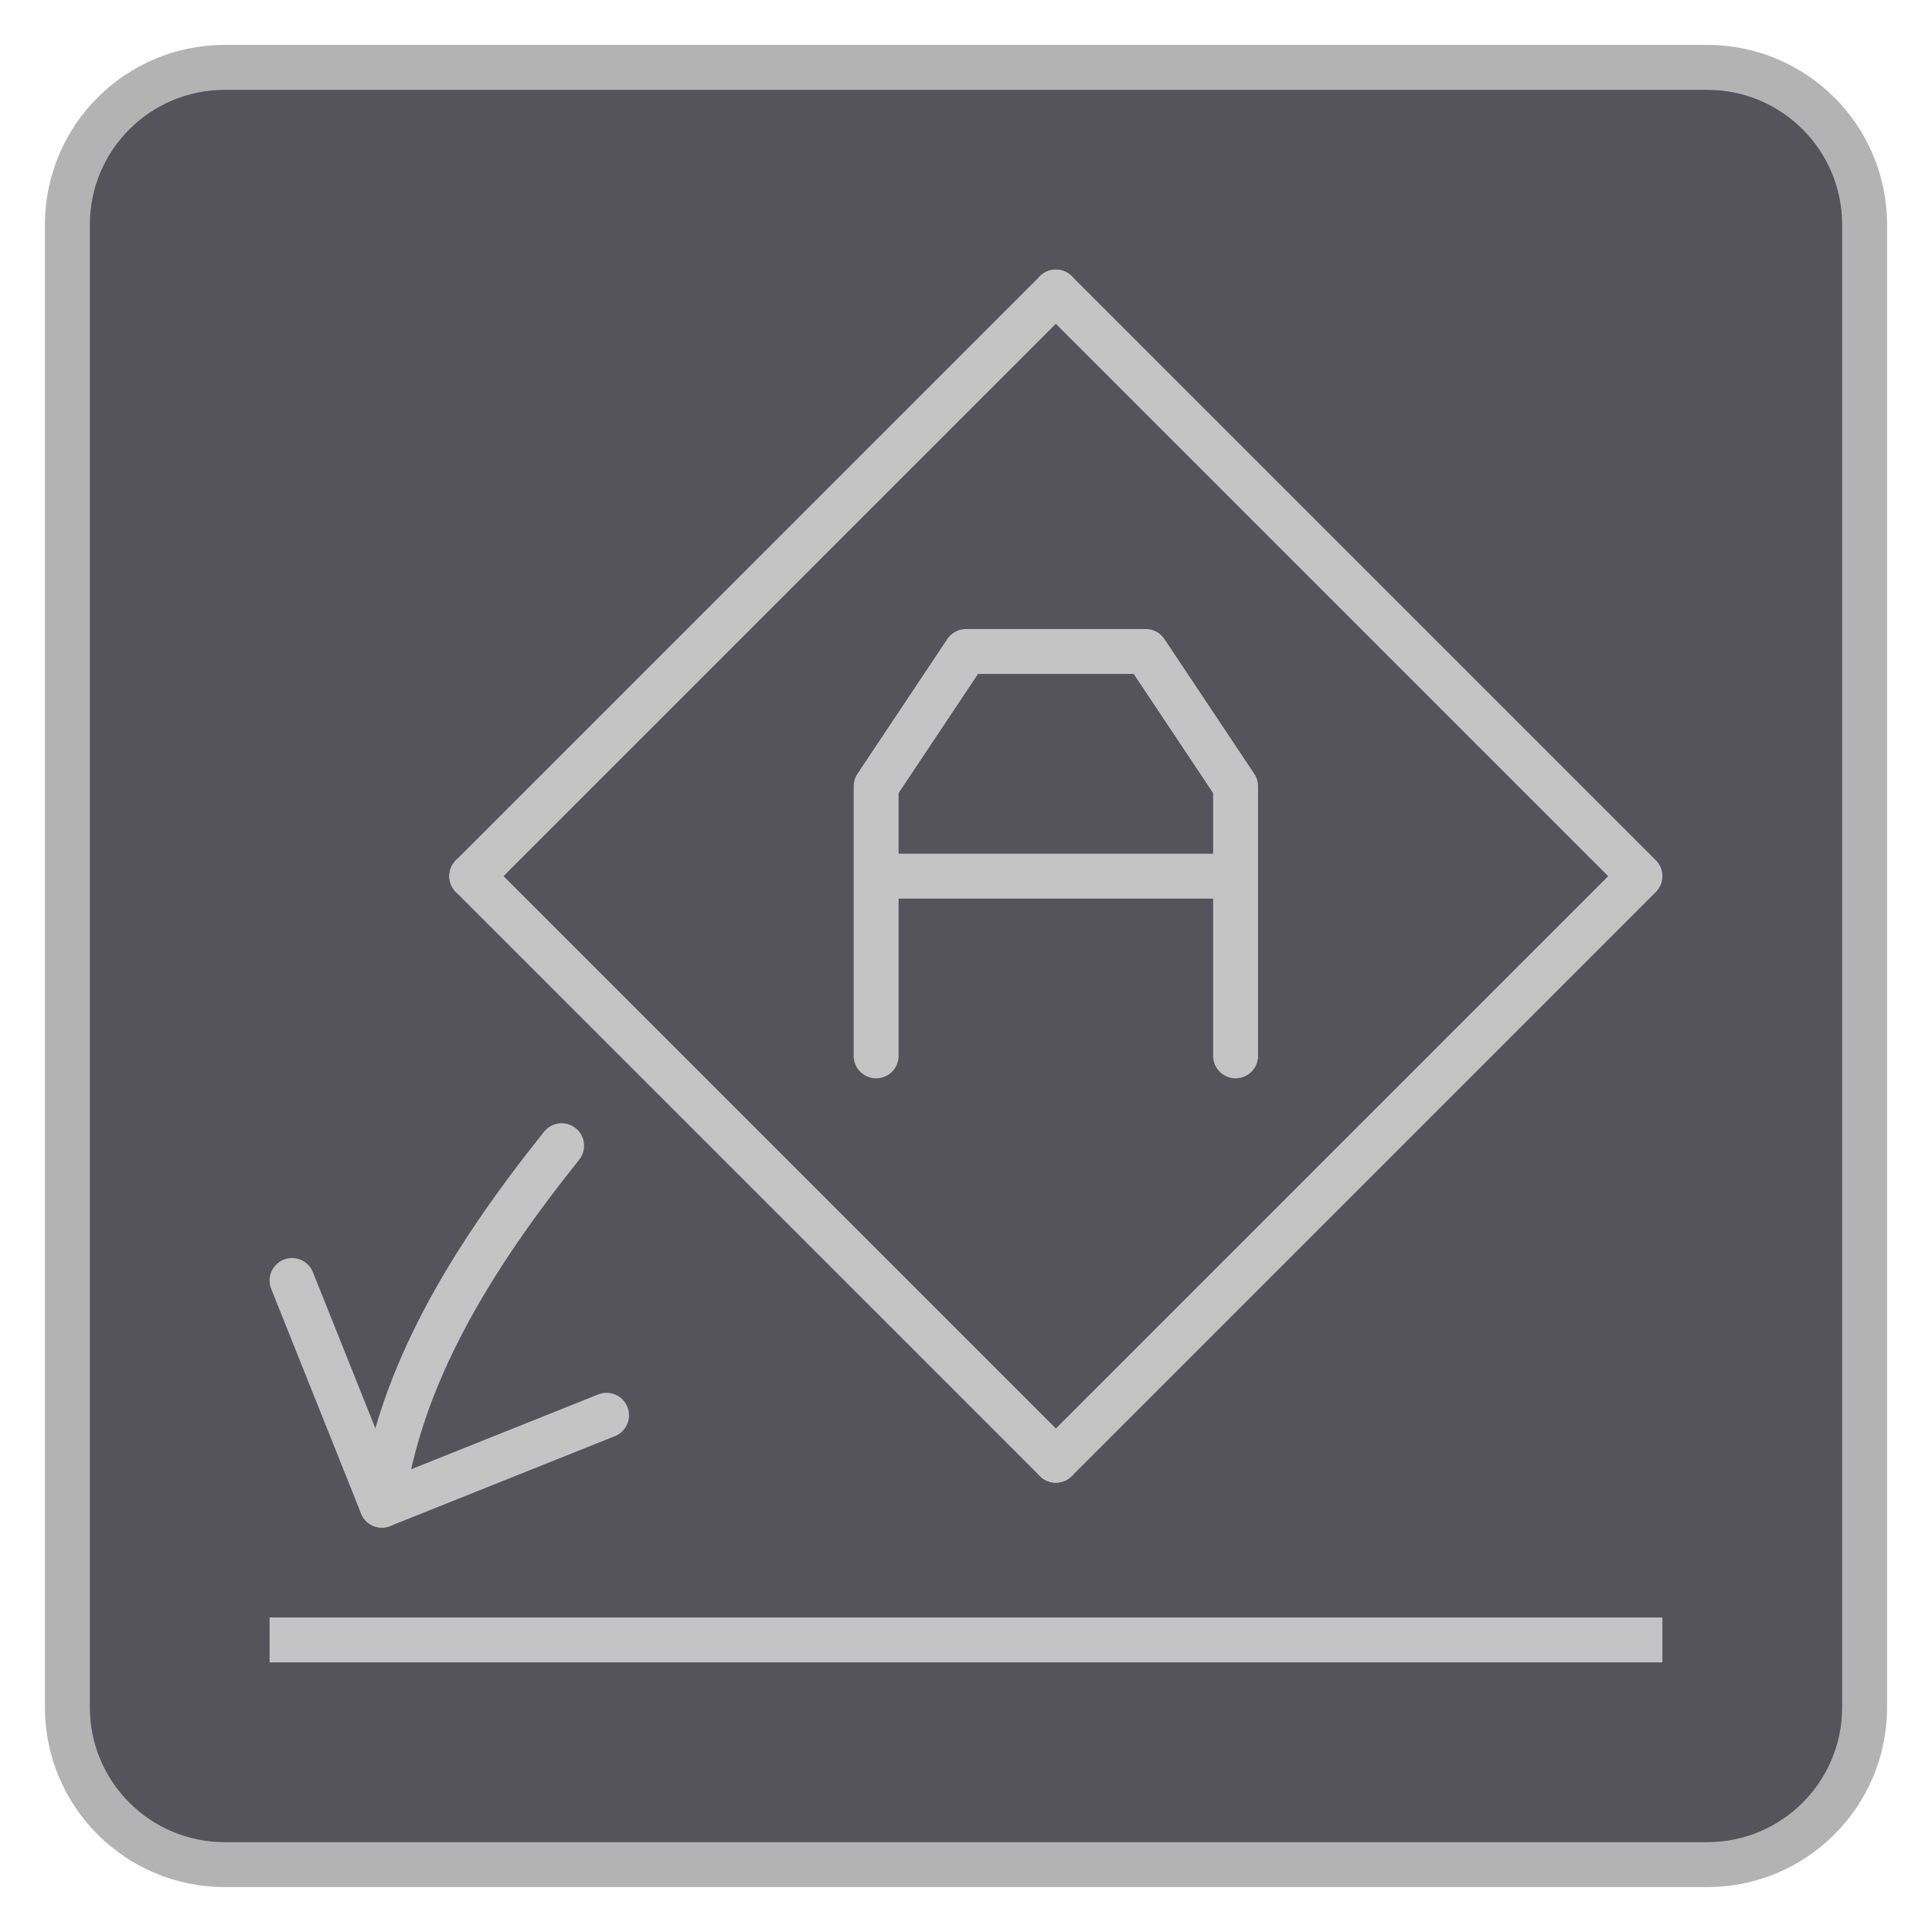
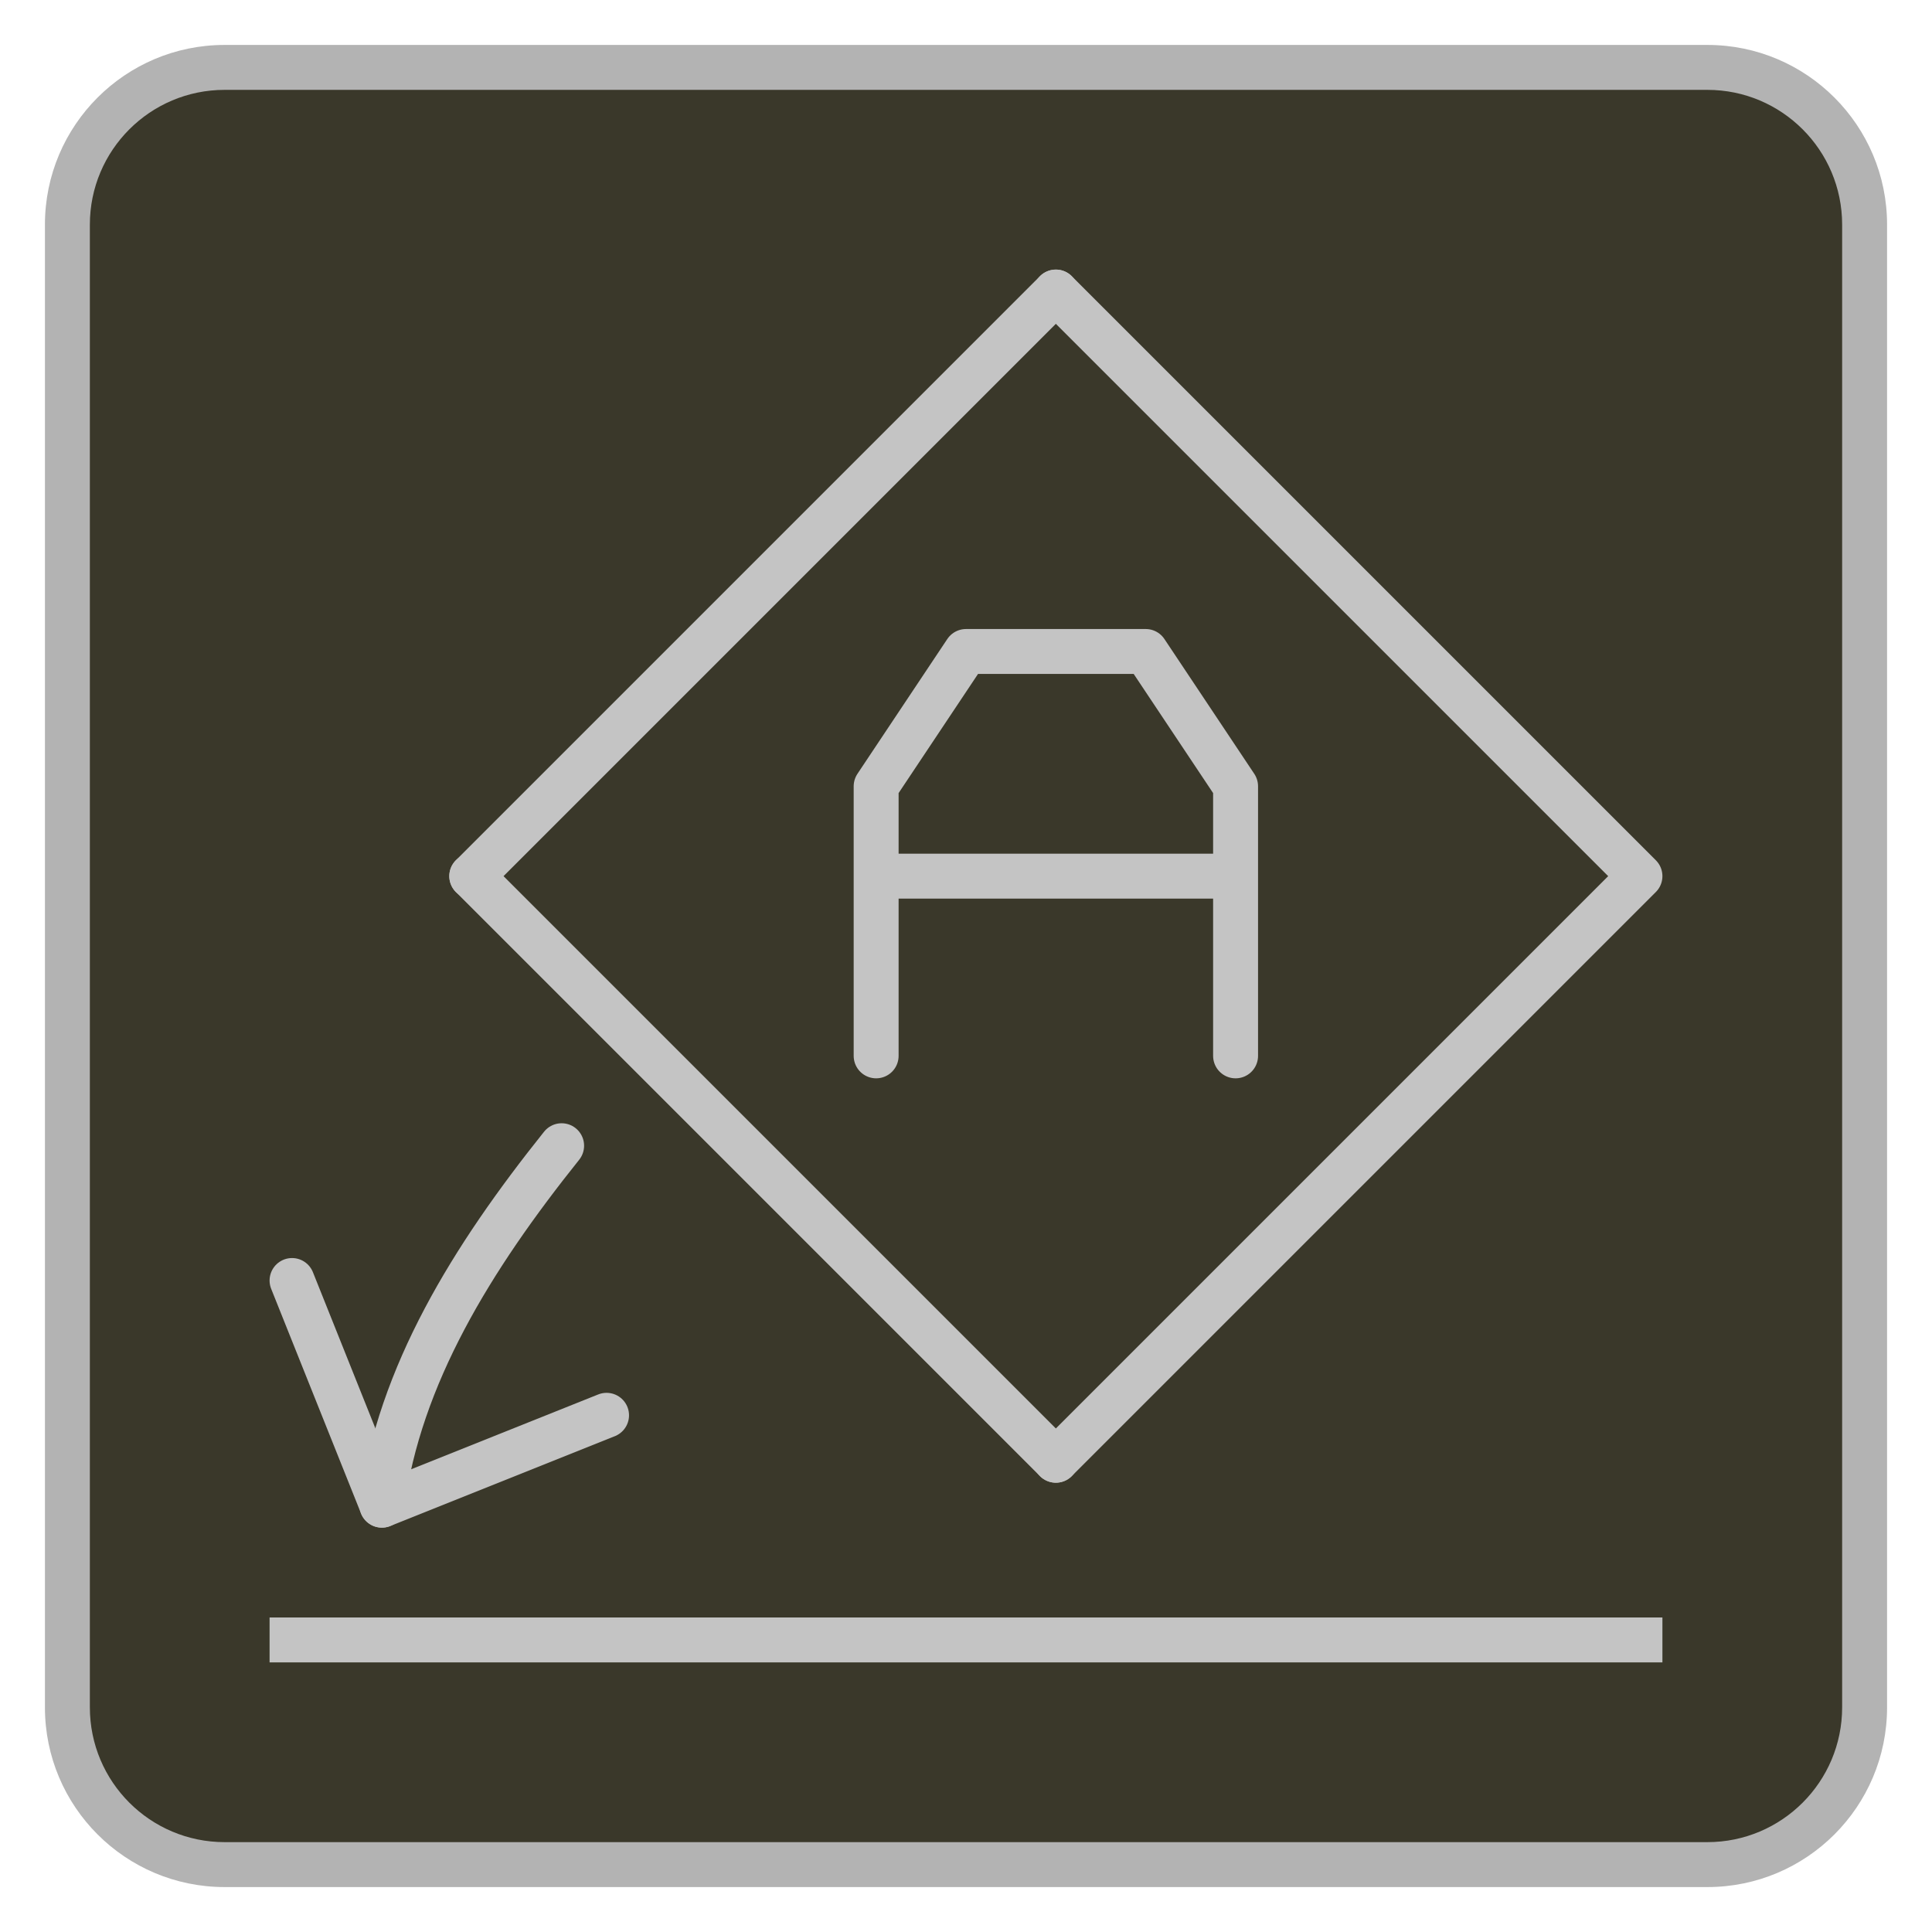
<svg xmlns="http://www.w3.org/2000/svg" width="43" height="43" viewBox="0 0 43 43">
-   <rect x="1.5" y="1.5" width="40" height="40" rx="3.5" style="fill:#54545a" />
+   <rect x="1.5" y="1.5" width="40" height="40" rx="3.5" style="fill:#3A382A" />
  <path d="M38,2a3,3,0,0,1,3,3V38a3,3,0,0,1-3,3H5a3,3,0,0,1-3-3V5A3,3,0,0,1,5,2H38m0-1H5A4,4,0,0,0,1,5V38a4,4,0,0,0,4,4H38a4,4,0,0,0,4-4V5a4,4,0,0,0-4-4Z" style="fill:#b3b3b3" />
  <polyline points="6.5 28.5 8.5 33.5 13.5 31.5" style="fill:none;stroke:#c4c4c4;stroke-linecap:round;stroke-linejoin:round" />
  <path d="M8.5,33.5c.388-2.889,2-5.5,4-8" style="fill:none;stroke:#c4c4c4;stroke-linecap:round;stroke-linejoin:round" />
  <path d="M27.5,19.5h-8m8,4v-6l-2-3h-4l-2,3v6" style="fill:none;stroke:#c4c4c4;stroke-linecap:round;stroke-linejoin:round" />
  <line x1="36.5" y1="36.5" x2="6.5" y2="36.5" style="fill:none;stroke:#c4c4c4;stroke-linecap:square;stroke-linejoin:round" />
  <polyline points="23.5 6.5 36.5 19.5 23.5 32.5" style="fill:none;stroke:#c4c4c4;stroke-linecap:round;stroke-linejoin:round" />
  <line x1="10.5" y1="19.5" x2="23.5" y2="6.5" style="fill:none;stroke:#c4c4c4;stroke-linecap:round;stroke-linejoin:round" />
  <line x1="23.5" y1="32.5" x2="10.5" y2="19.5" style="fill:none;stroke:#c4c4c4;stroke-linecap:round;stroke-linejoin:round" />
</svg>
